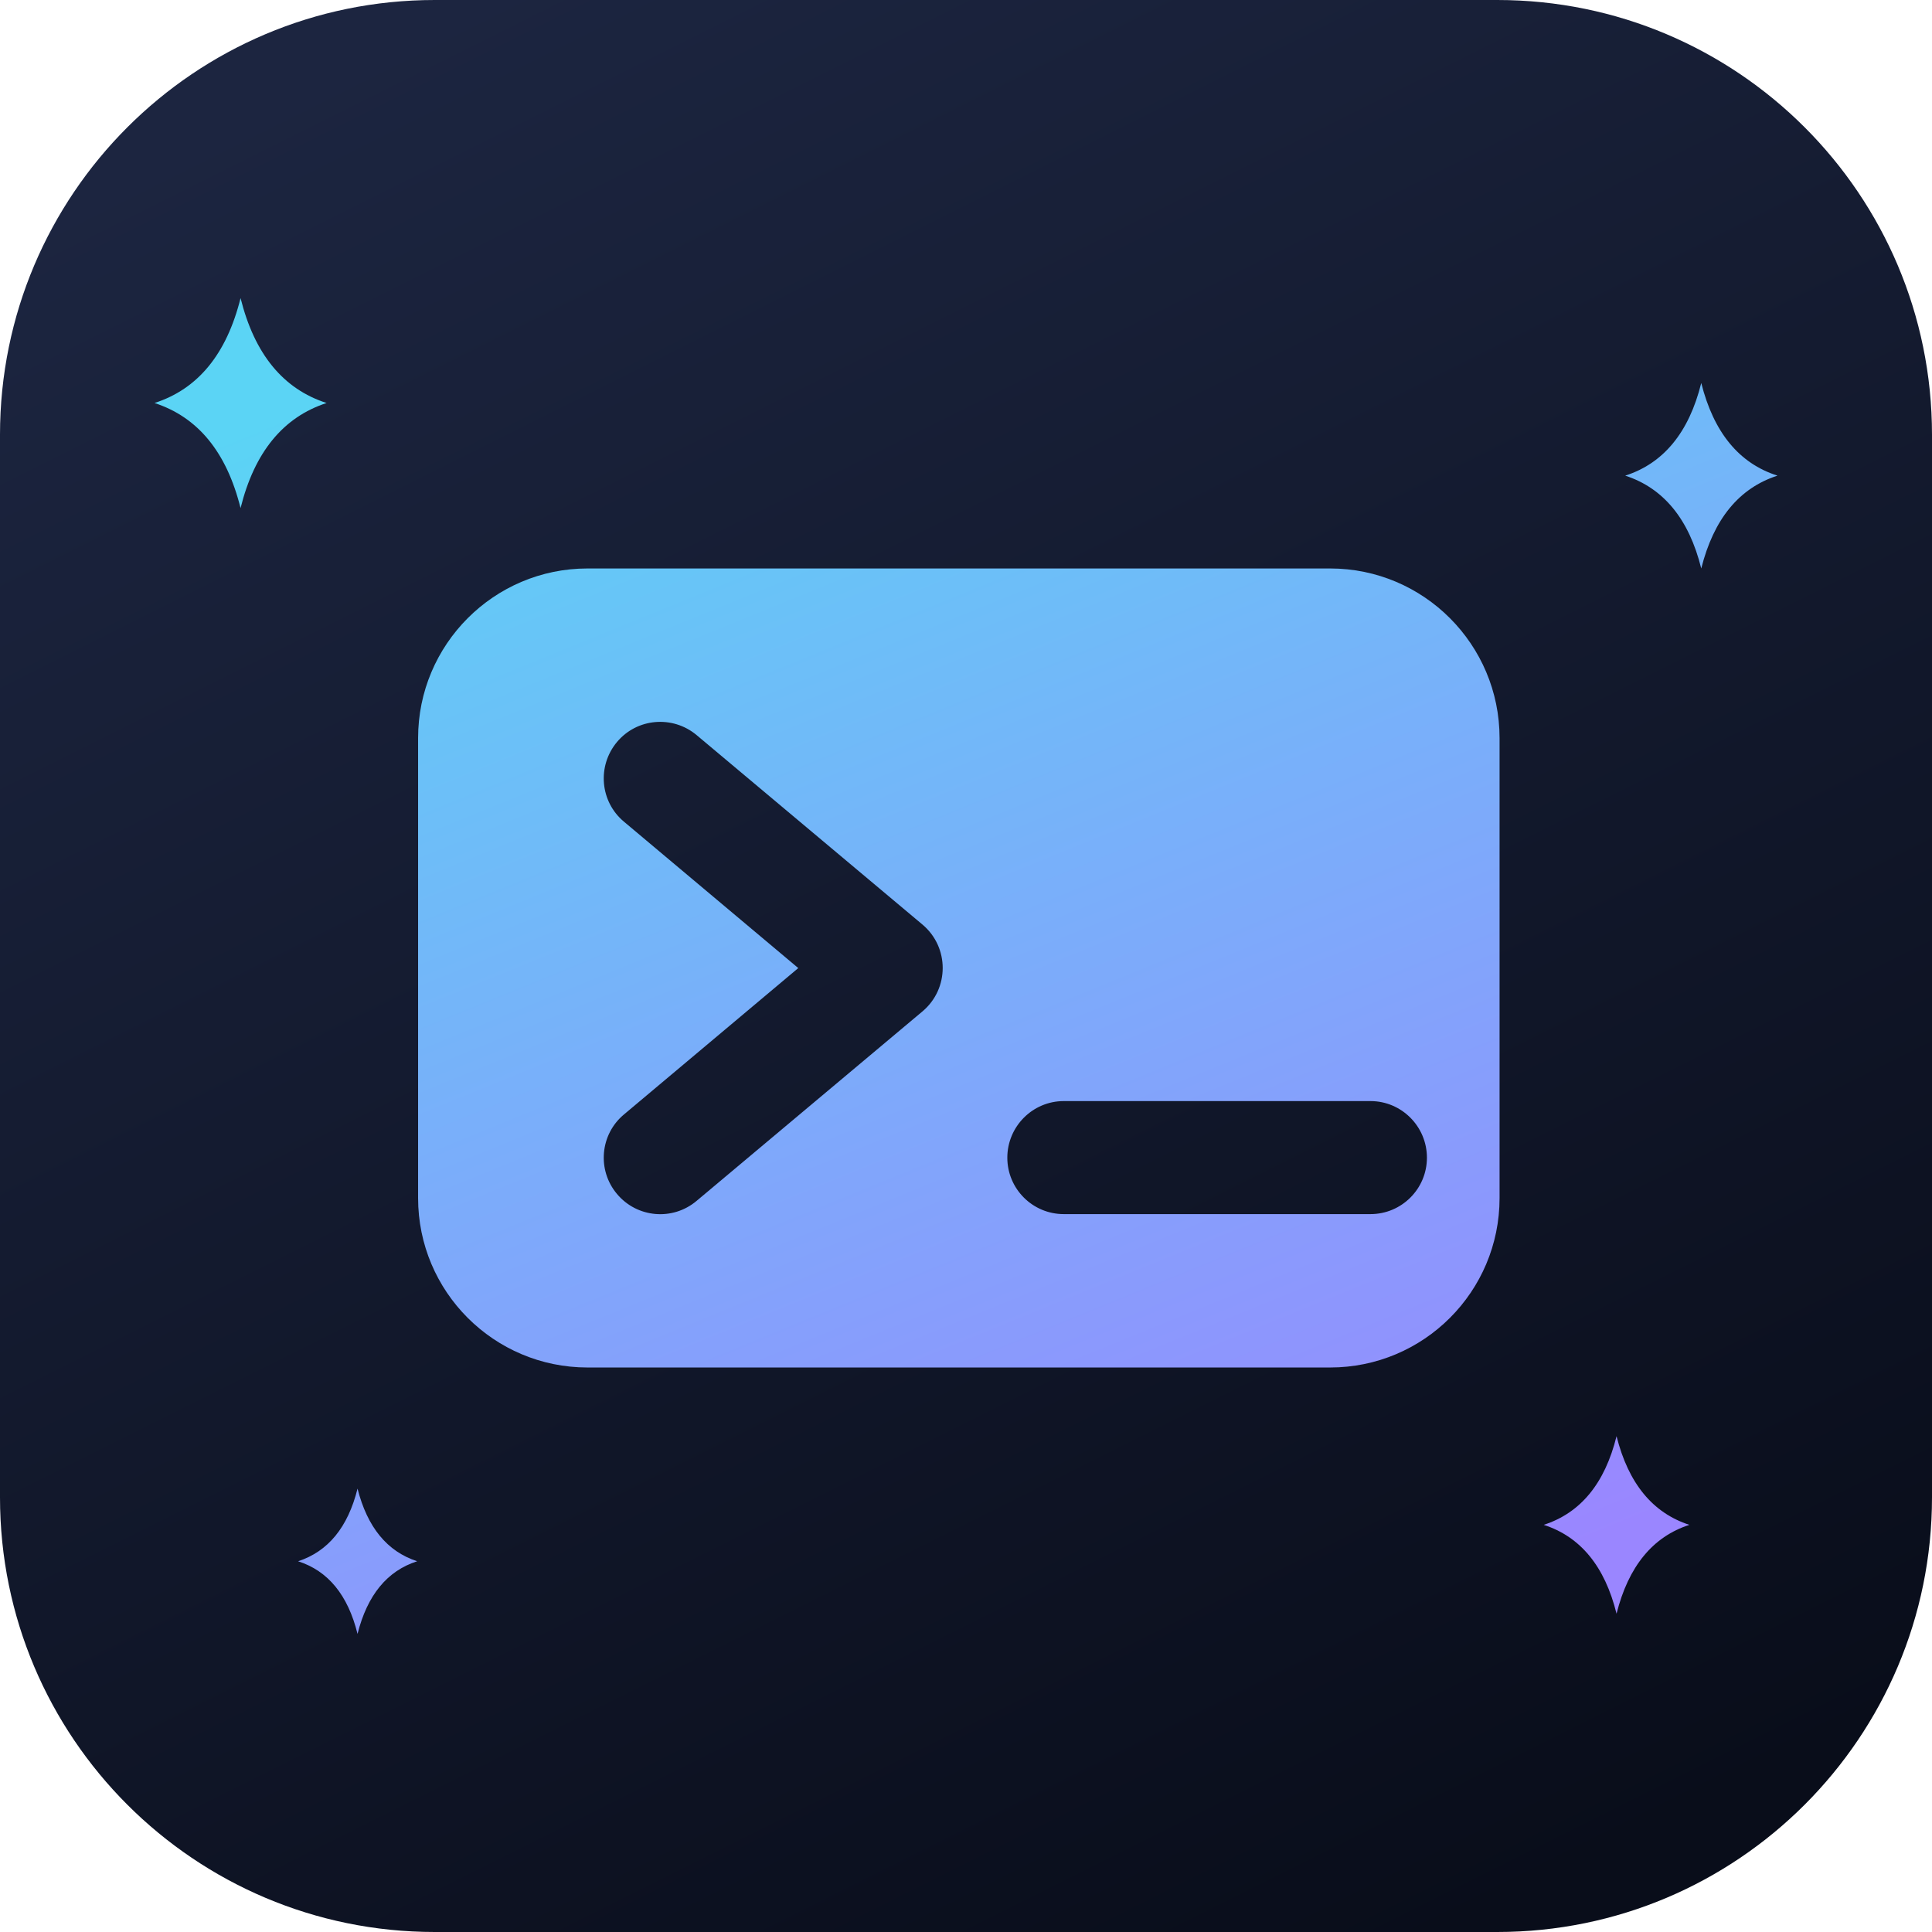
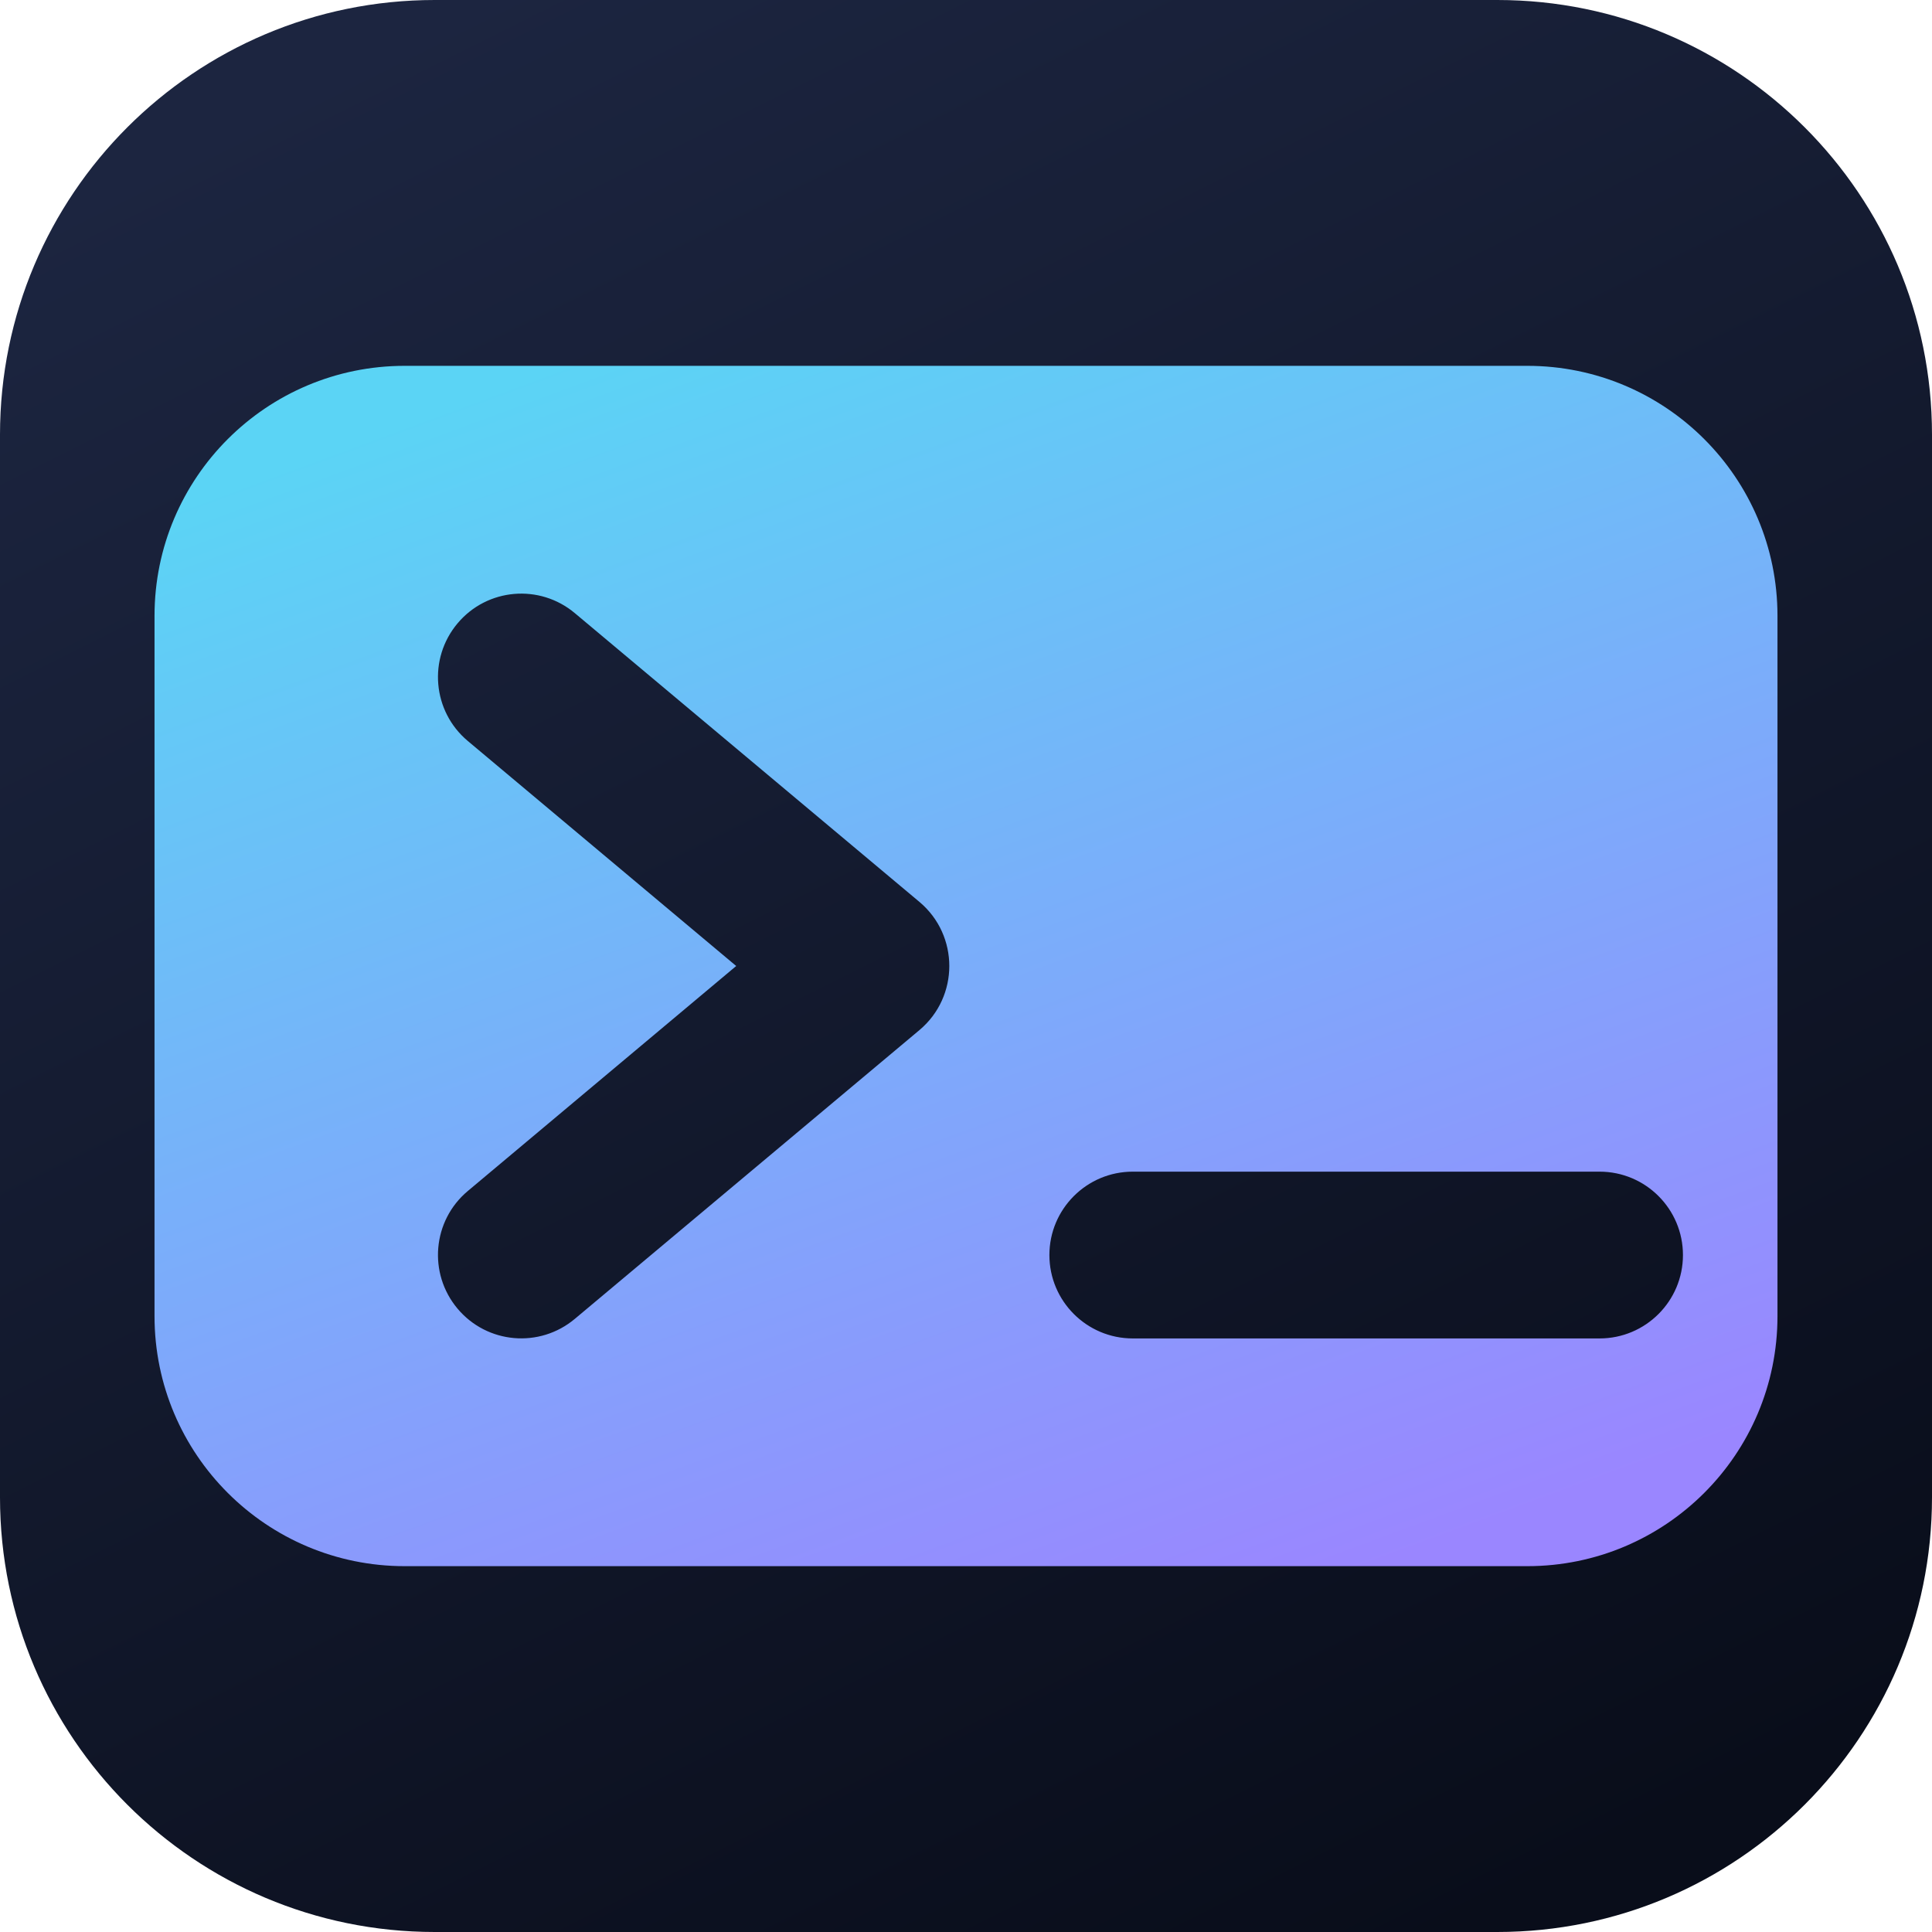
<svg xmlns="http://www.w3.org/2000/svg" viewBox="0 0 1024 1024" width="64" height="64" role="img" aria-label="Orbit IDE">
  <defs>
    <linearGradient id="orbit-ide-tile" x1="0.25" y1="0" x2="0.75" y2="1">
      <stop offset="0" stop-color="#1c2540" />
      <stop offset="1" stop-color="#090d1a" />
    </linearGradient>
  </defs>
  <rect width="1024" height="1024" rx="230.4" fill="url(#orbit-ide-tile)" />
  <defs>
    <linearGradient id="orbit-ide-mark" x1="0.25" y1="0" x2="0.75" y2="1">
      <stop offset="0" stop-color="#5bd4f5" />
      <stop offset="1" stop-color="#9a86ff" />
    </linearGradient>
  </defs>
-   <path fill="url(#orbit-ide-mark)" d="M221.1 827.5C205.2 832.6 194.7 845.4 189.5 866C184.4 845.4 173.9 832.6 158 827.5C173.9 822.3 184.4 809.5 189.5 789C194.7 809.5 205.2 822.3 221.1 827.5ZM895.4 808.2C876 814.5 863.1 830.2 856.8 855.3C850.6 830.2 837.7 814.5 818.2 808.2C837.7 801.9 850.6 786.3 856.8 761.2C863.1 786.3 876 801.9 895.4 808.2ZM794.8 391.2L794.8 635C794.8 684.6 754.6 724.8 705 724.8L311.4 724.8C261.8 724.8 221.6 684.6 221.6 635L221.6 391.2C221.6 341.6 261.8 301.3 311.4 301.3L705 301.3C754.6 301.3 794.8 341.6 794.8 391.2ZM563.8 583.6C547.3 583.6 533.9 597.1 533.9 613.6C533.9 630.1 547.3 643.5 563.8 643.5L726.4 643.5C742.9 643.5 756.3 630.1 756.3 613.6C756.3 597.1 742.9 583.6 726.4 583.6ZM327 393.3C316.4 406 318 424.9 330.7 435.5L423.1 513.1L330.7 590.7C318 601.3 316.4 620.2 327 632.8C337.6 645.5 356.5 647.2 369.2 636.5L489 536C503.2 524 503.2 502.1 489 490.1L369.2 389.6C356.5 379 337.6 380.6 327 393.3ZM942.1 252.1C921.7 258.7 908.3 275.1 901.7 301.3C895.2 275.1 881.7 258.7 861.4 252.1C881.7 245.6 895.2 229.2 901.7 203C908.3 229.2 921.7 245.6 942.1 252.1ZM173.1 213.6C150.1 221.1 134.9 239.6 127.5 269.3C120.1 239.6 104.9 221.1 81.9 213.6C104.9 206.2 120.1 187.7 127.5 158C134.9 187.7 150.1 206.2 173.1 213.6Z" />
+   <path fill="url(#orbit-ide-mark)" d="M942.1 326.4L942.1 697.6C942.1 770.8 882.7 830.1 809.5 830.1L214.5 830.1C141.3 830.1 81.9 770.8 81.9 697.6L81.9 326.4C81.9 253.2 141.3 193.9 214.5 193.9L809.5 193.9C882.7 193.9 942.1 253.2 942.1 326.4ZM600.4 621C576 621 556.2 640.8 556.2 665.2C556.2 689.6 576 709.4 600.4 709.4L847.8 709.4C872.2 709.4 892 689.6 892 665.2C892 640.8 872.2 621 847.8 621ZM242.5 330.4C226.8 349.1 229.2 377 247.9 392.7L390.2 512L247.9 631.3C229.2 647 226.8 674.9 242.5 693.6C258.2 712.3 286 714.7 304.7 699L487.4 545.9C508.4 528.2 508.4 495.8 487.4 478.1L304.7 325C286 309.3 258.2 311.7 242.5 330.4Z" />
</svg>
